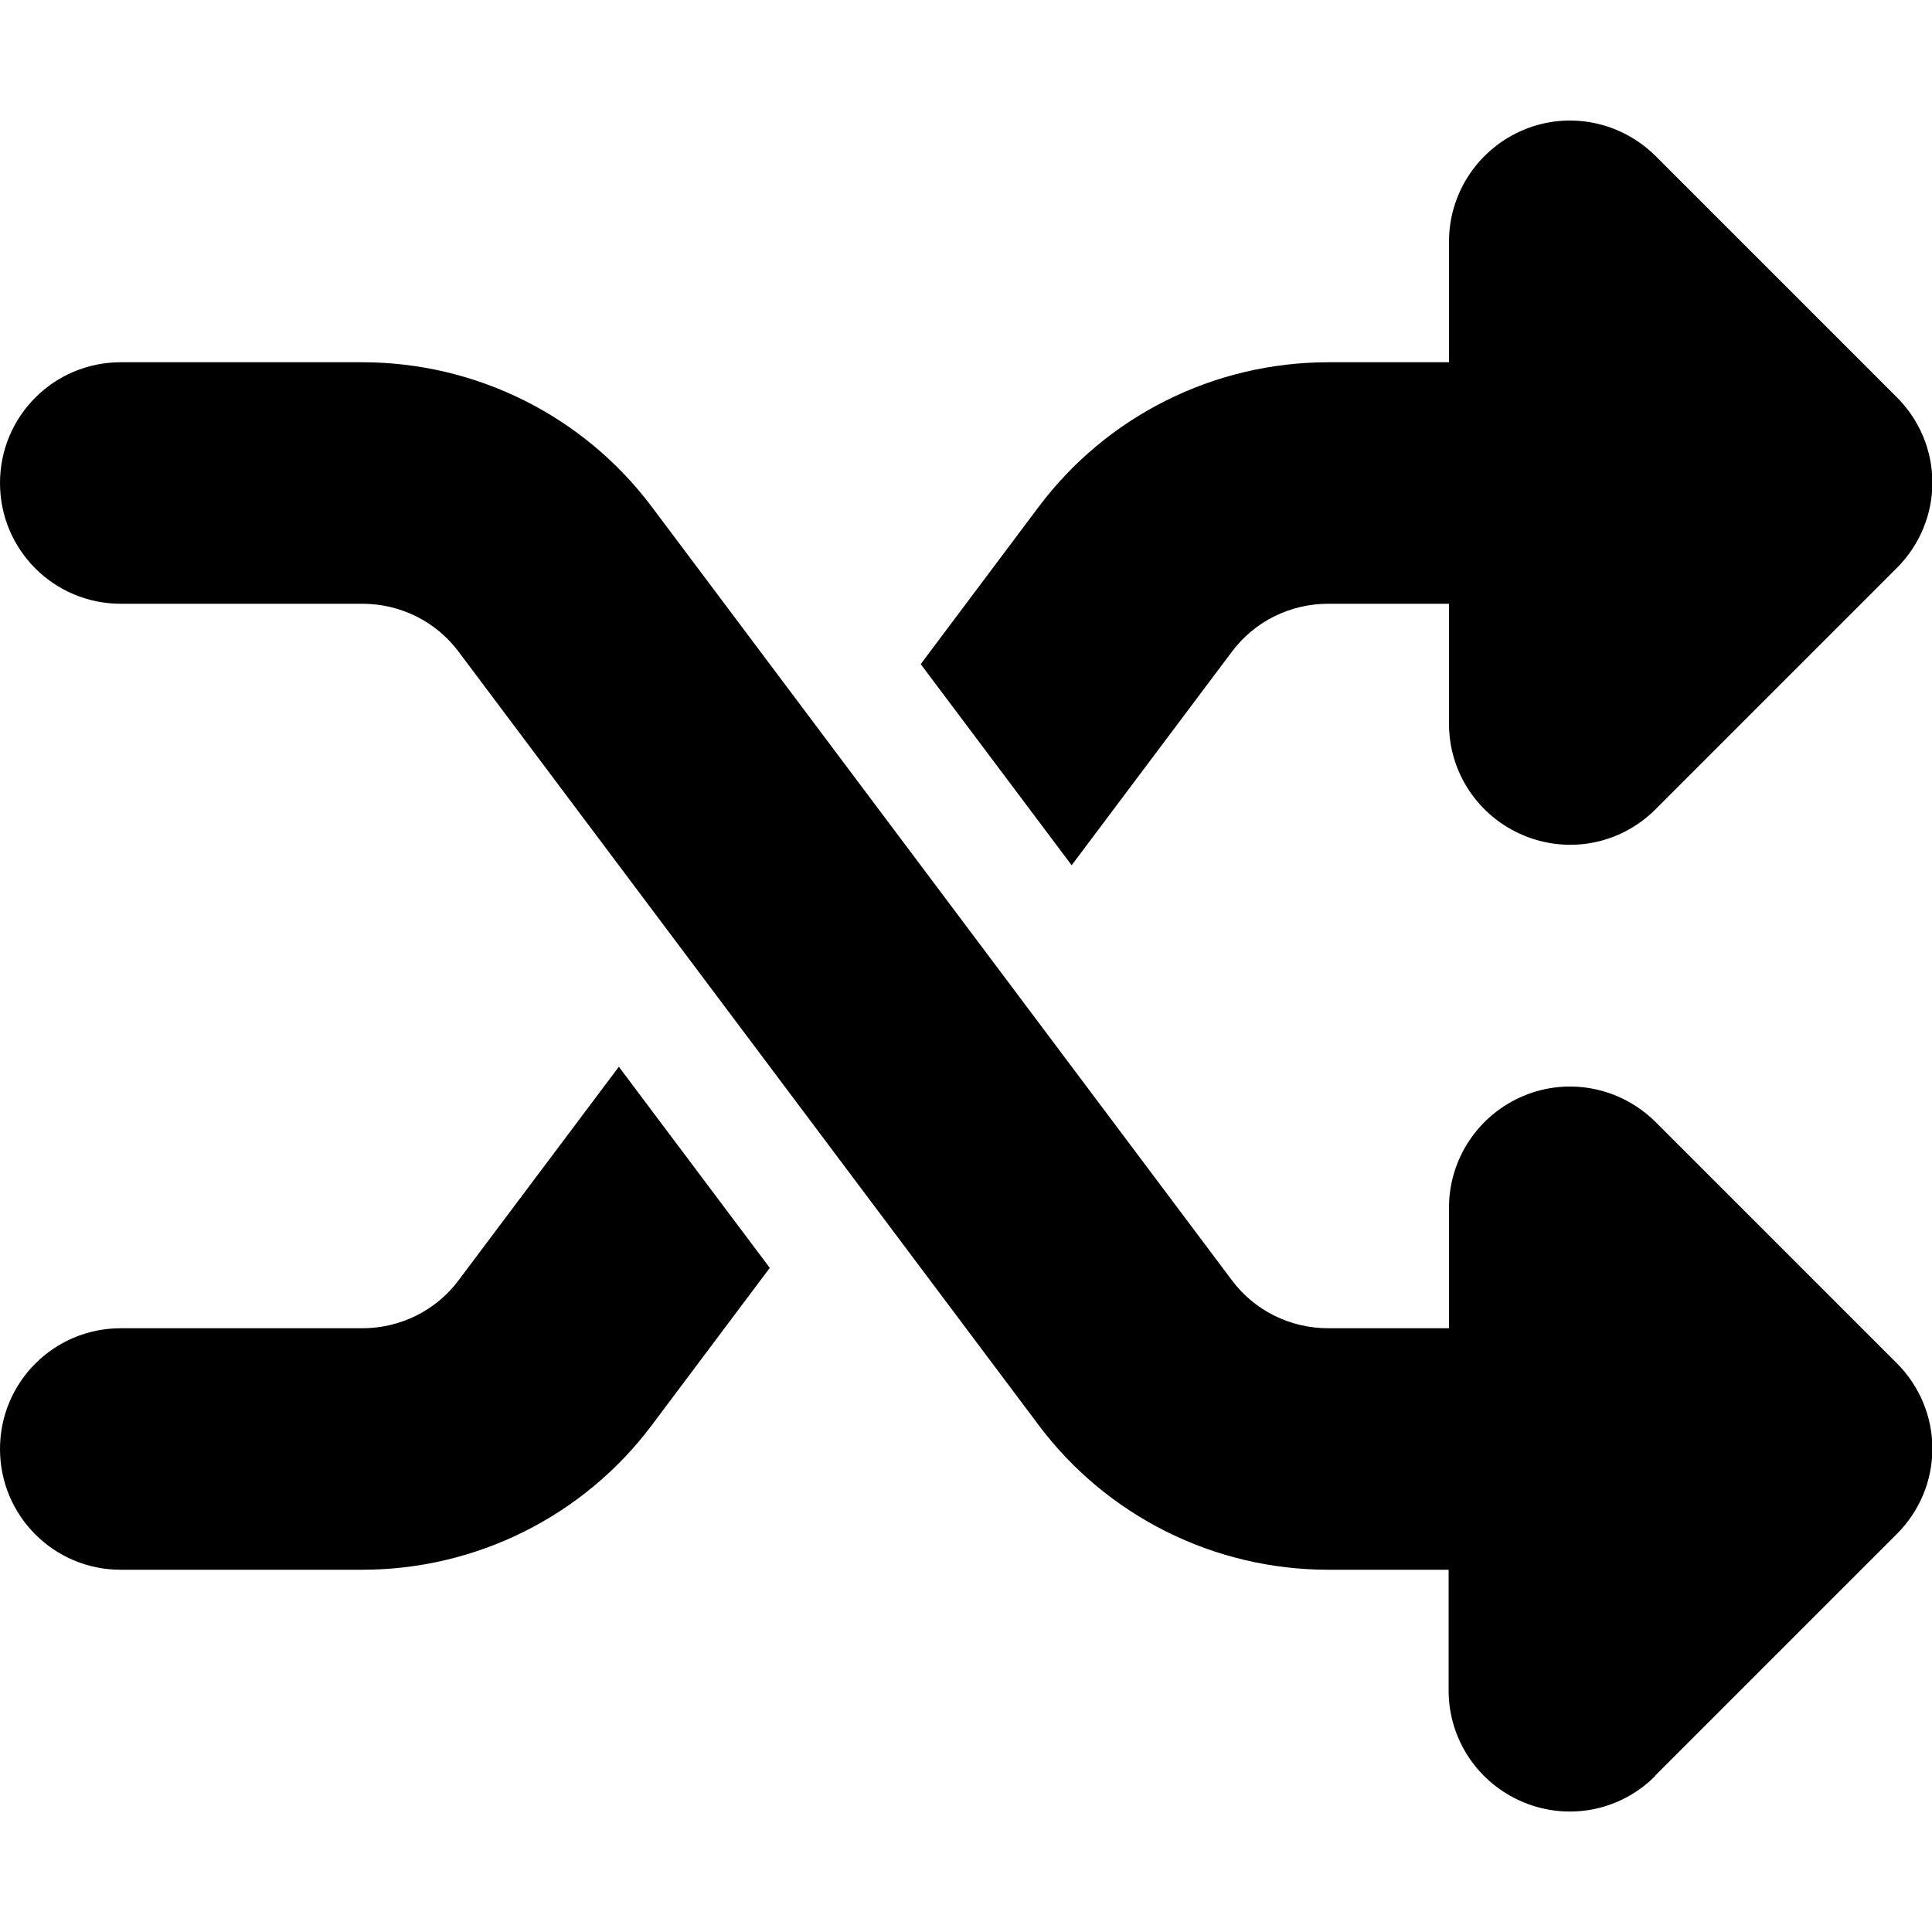
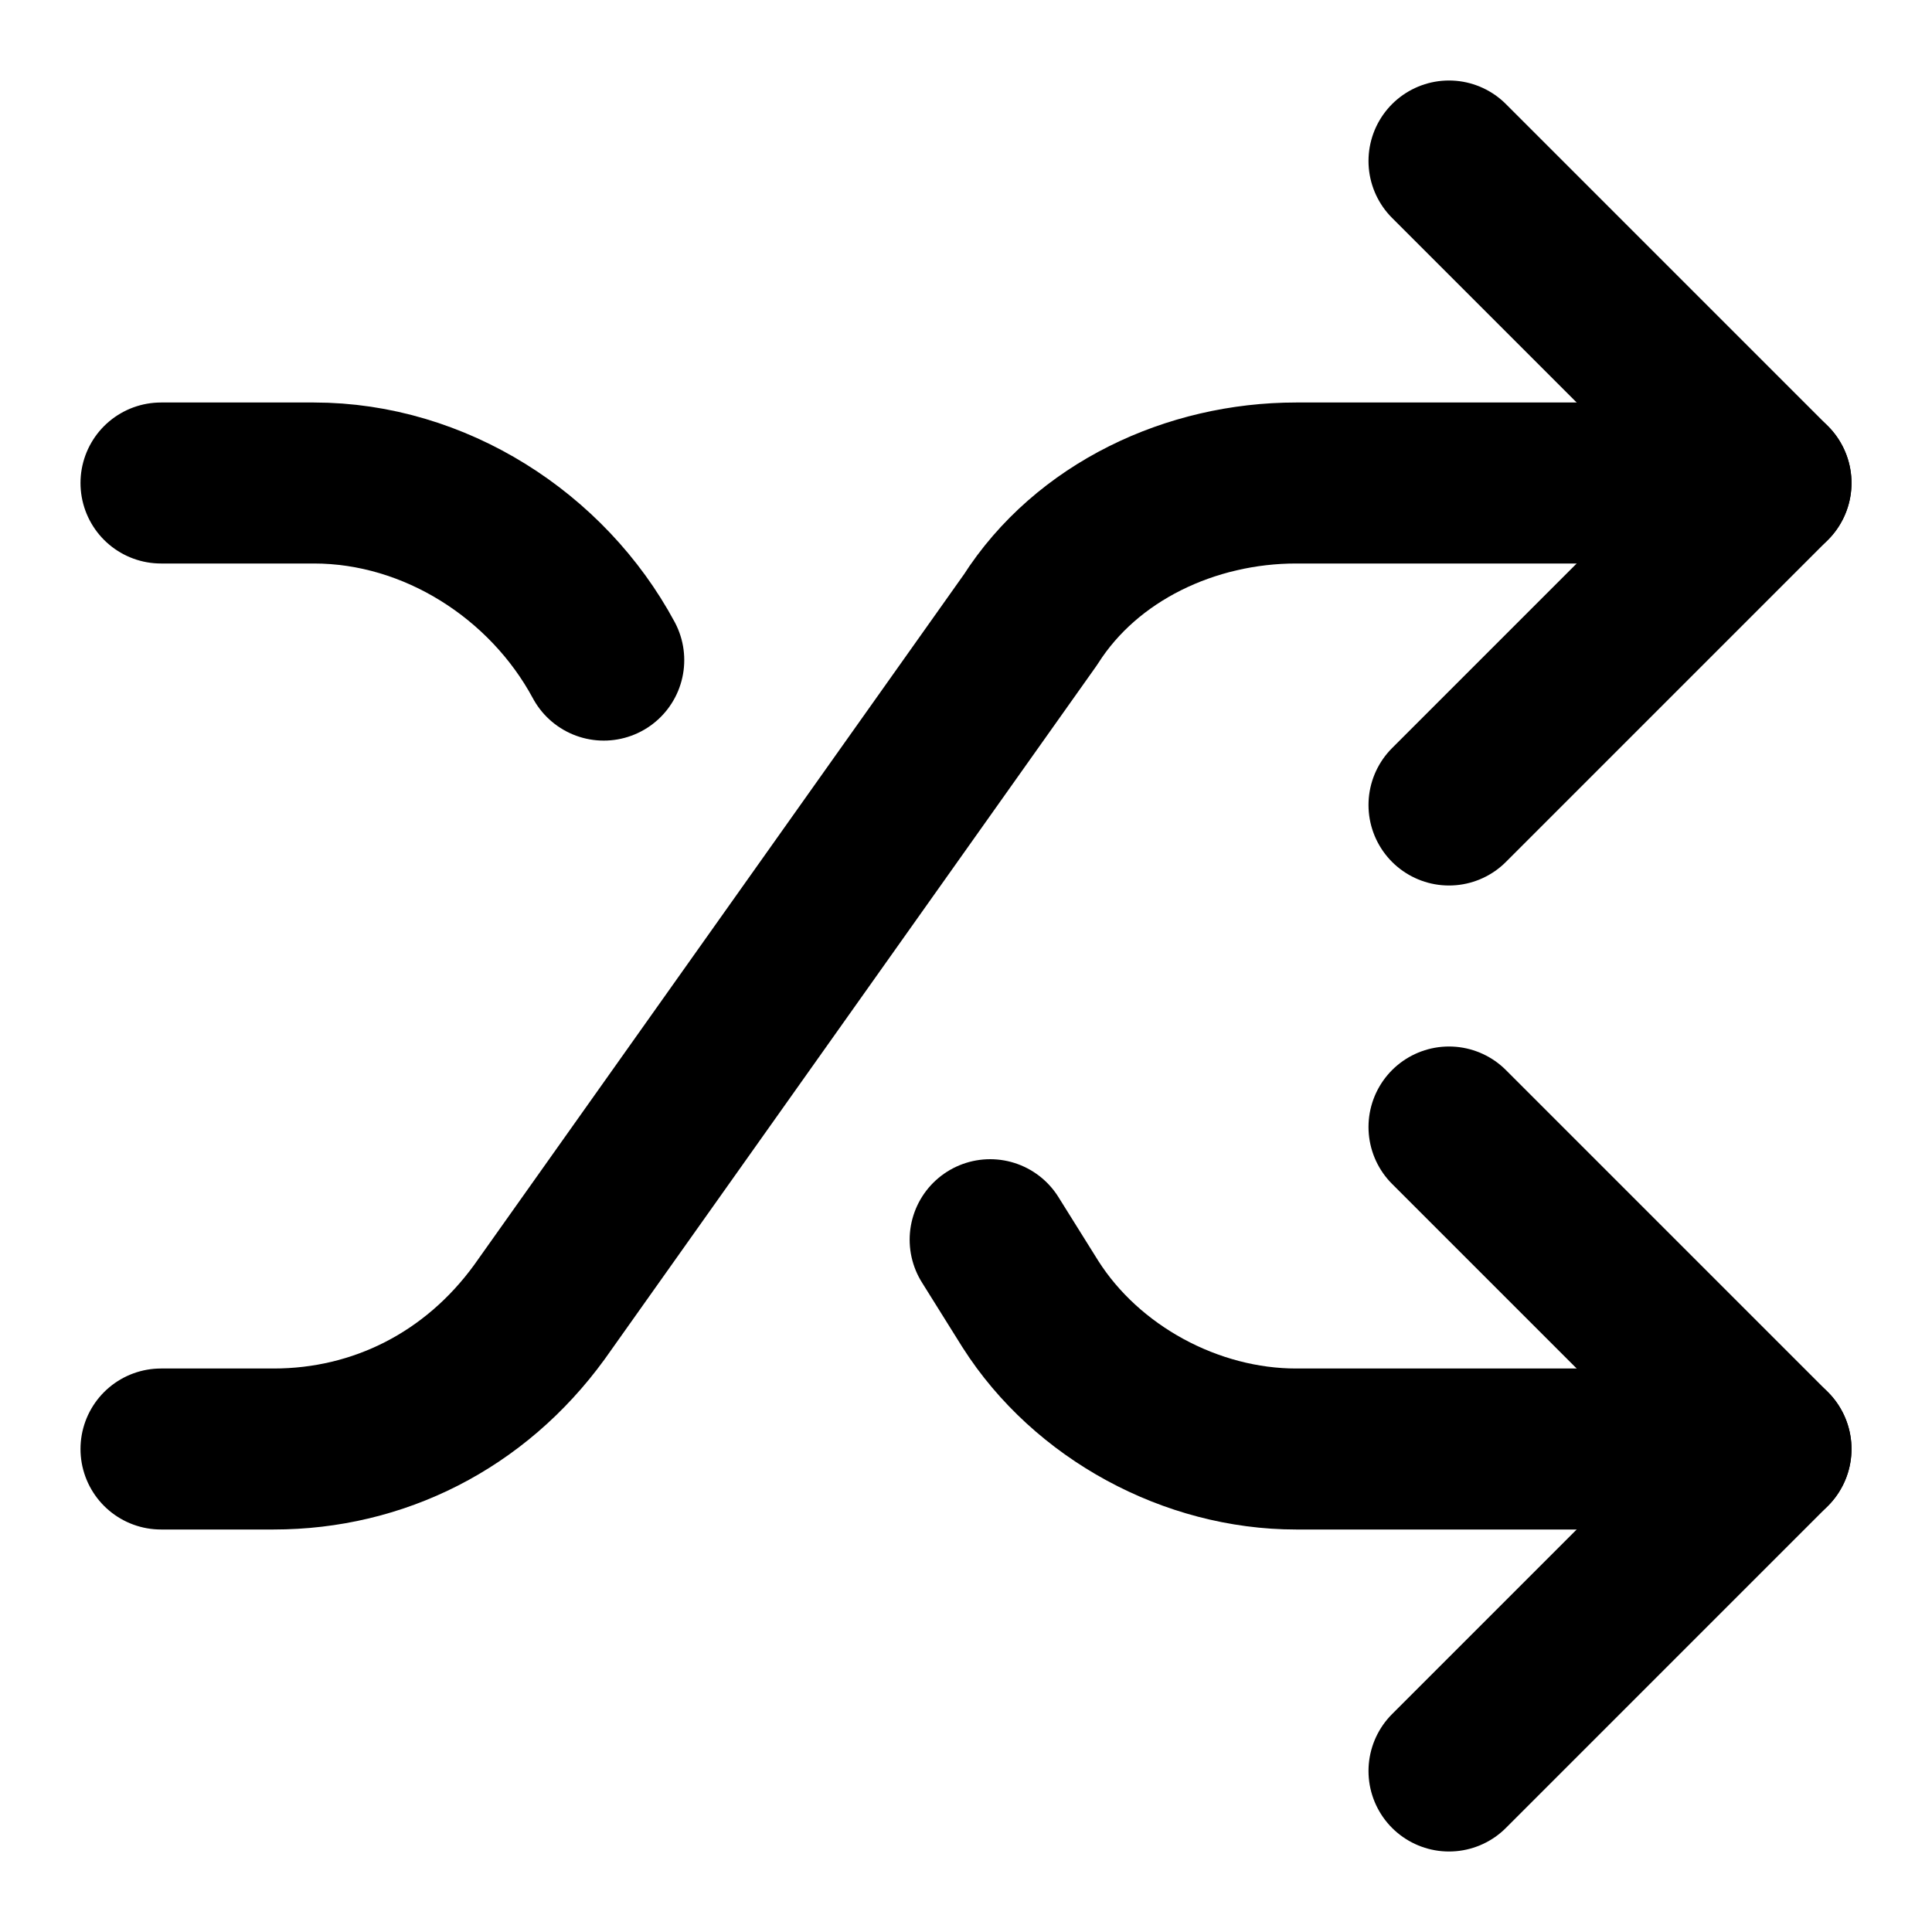
- <svg xmlns="http://www.w3.org/2000/svg" viewBox="0 0 512 512" fill="currentColor">
-   <path d="M403.8 34.4c12-5 25.7-2.2 34.9 6.9l64 64c6 6 9.4 14.1 9.4 22.6s-3.4 16.6-9.4 22.6l-64 64c-9.2 9.2-22.9 11.9-34.9 6.9s-19.8-16.6-19.8-29.6V160H352c-10.1 0-19.6 4.7-25.6 12.8L284 229.3 244 176l31.2-41.6C293.3 110.2 321.8 96 352 96h32V64c0-12.9 7.8-24.6 19.8-29.6zM164 282.7L204 336l-31.2 41.6C154.7 401.8 126.2 416 96 416H32c-17.7 0-32-14.3-32-32s14.3-32 32-32H96c10.1 0 19.6-4.7 25.6-12.8L164 282.7zm274.6 188c-9.2 9.2-22.9 11.9-34.9 6.9s-19.8-16.6-19.8-29.6V416H352c-30.2 0-58.7-14.2-76.8-38.4L121.6 172.8c-6-8.1-15.5-12.8-25.6-12.8H32c-17.7 0-32-14.3-32-32s14.3-32 32-32H96c30.2 0 58.7 14.2 76.8 38.4L326.4 339.2c6 8.1 15.5 12.8 25.6 12.8h32V320c0-12.9 7.8-24.6 19.8-29.6s25.7-2.2 34.9 6.9l64 64c6 6 9.4 14.1 9.4 22.6s-3.4 16.6-9.4 22.6l-64 64z" />
+ <svg xmlns="http://www.w3.org/2000/svg" width="24" height="24" viewBox="0 0 24 24" fill="none" stroke="currentColor" stroke-width="2" stroke-linecap="round" stroke-linejoin="round" class="lucide lucide-shuffle">
+   <path d="M2 18h1.4c1.3 0 2.5-.6 3.3-1.7l6.1-8.6c.7-1.1 2-1.7 3.3-1.7H22" />
+   <path d="m18 2 4 4-4 4" />
+   <path d="M2 6h1.9c1.5 0 2.9.9 3.6 2.2" />
+   <path d="M22 18h-5.9c-1.3 0-2.6-.7-3.3-1.8l-.5-.8" />
+   <path d="m18 14 4 4-4 4" />
</svg>
